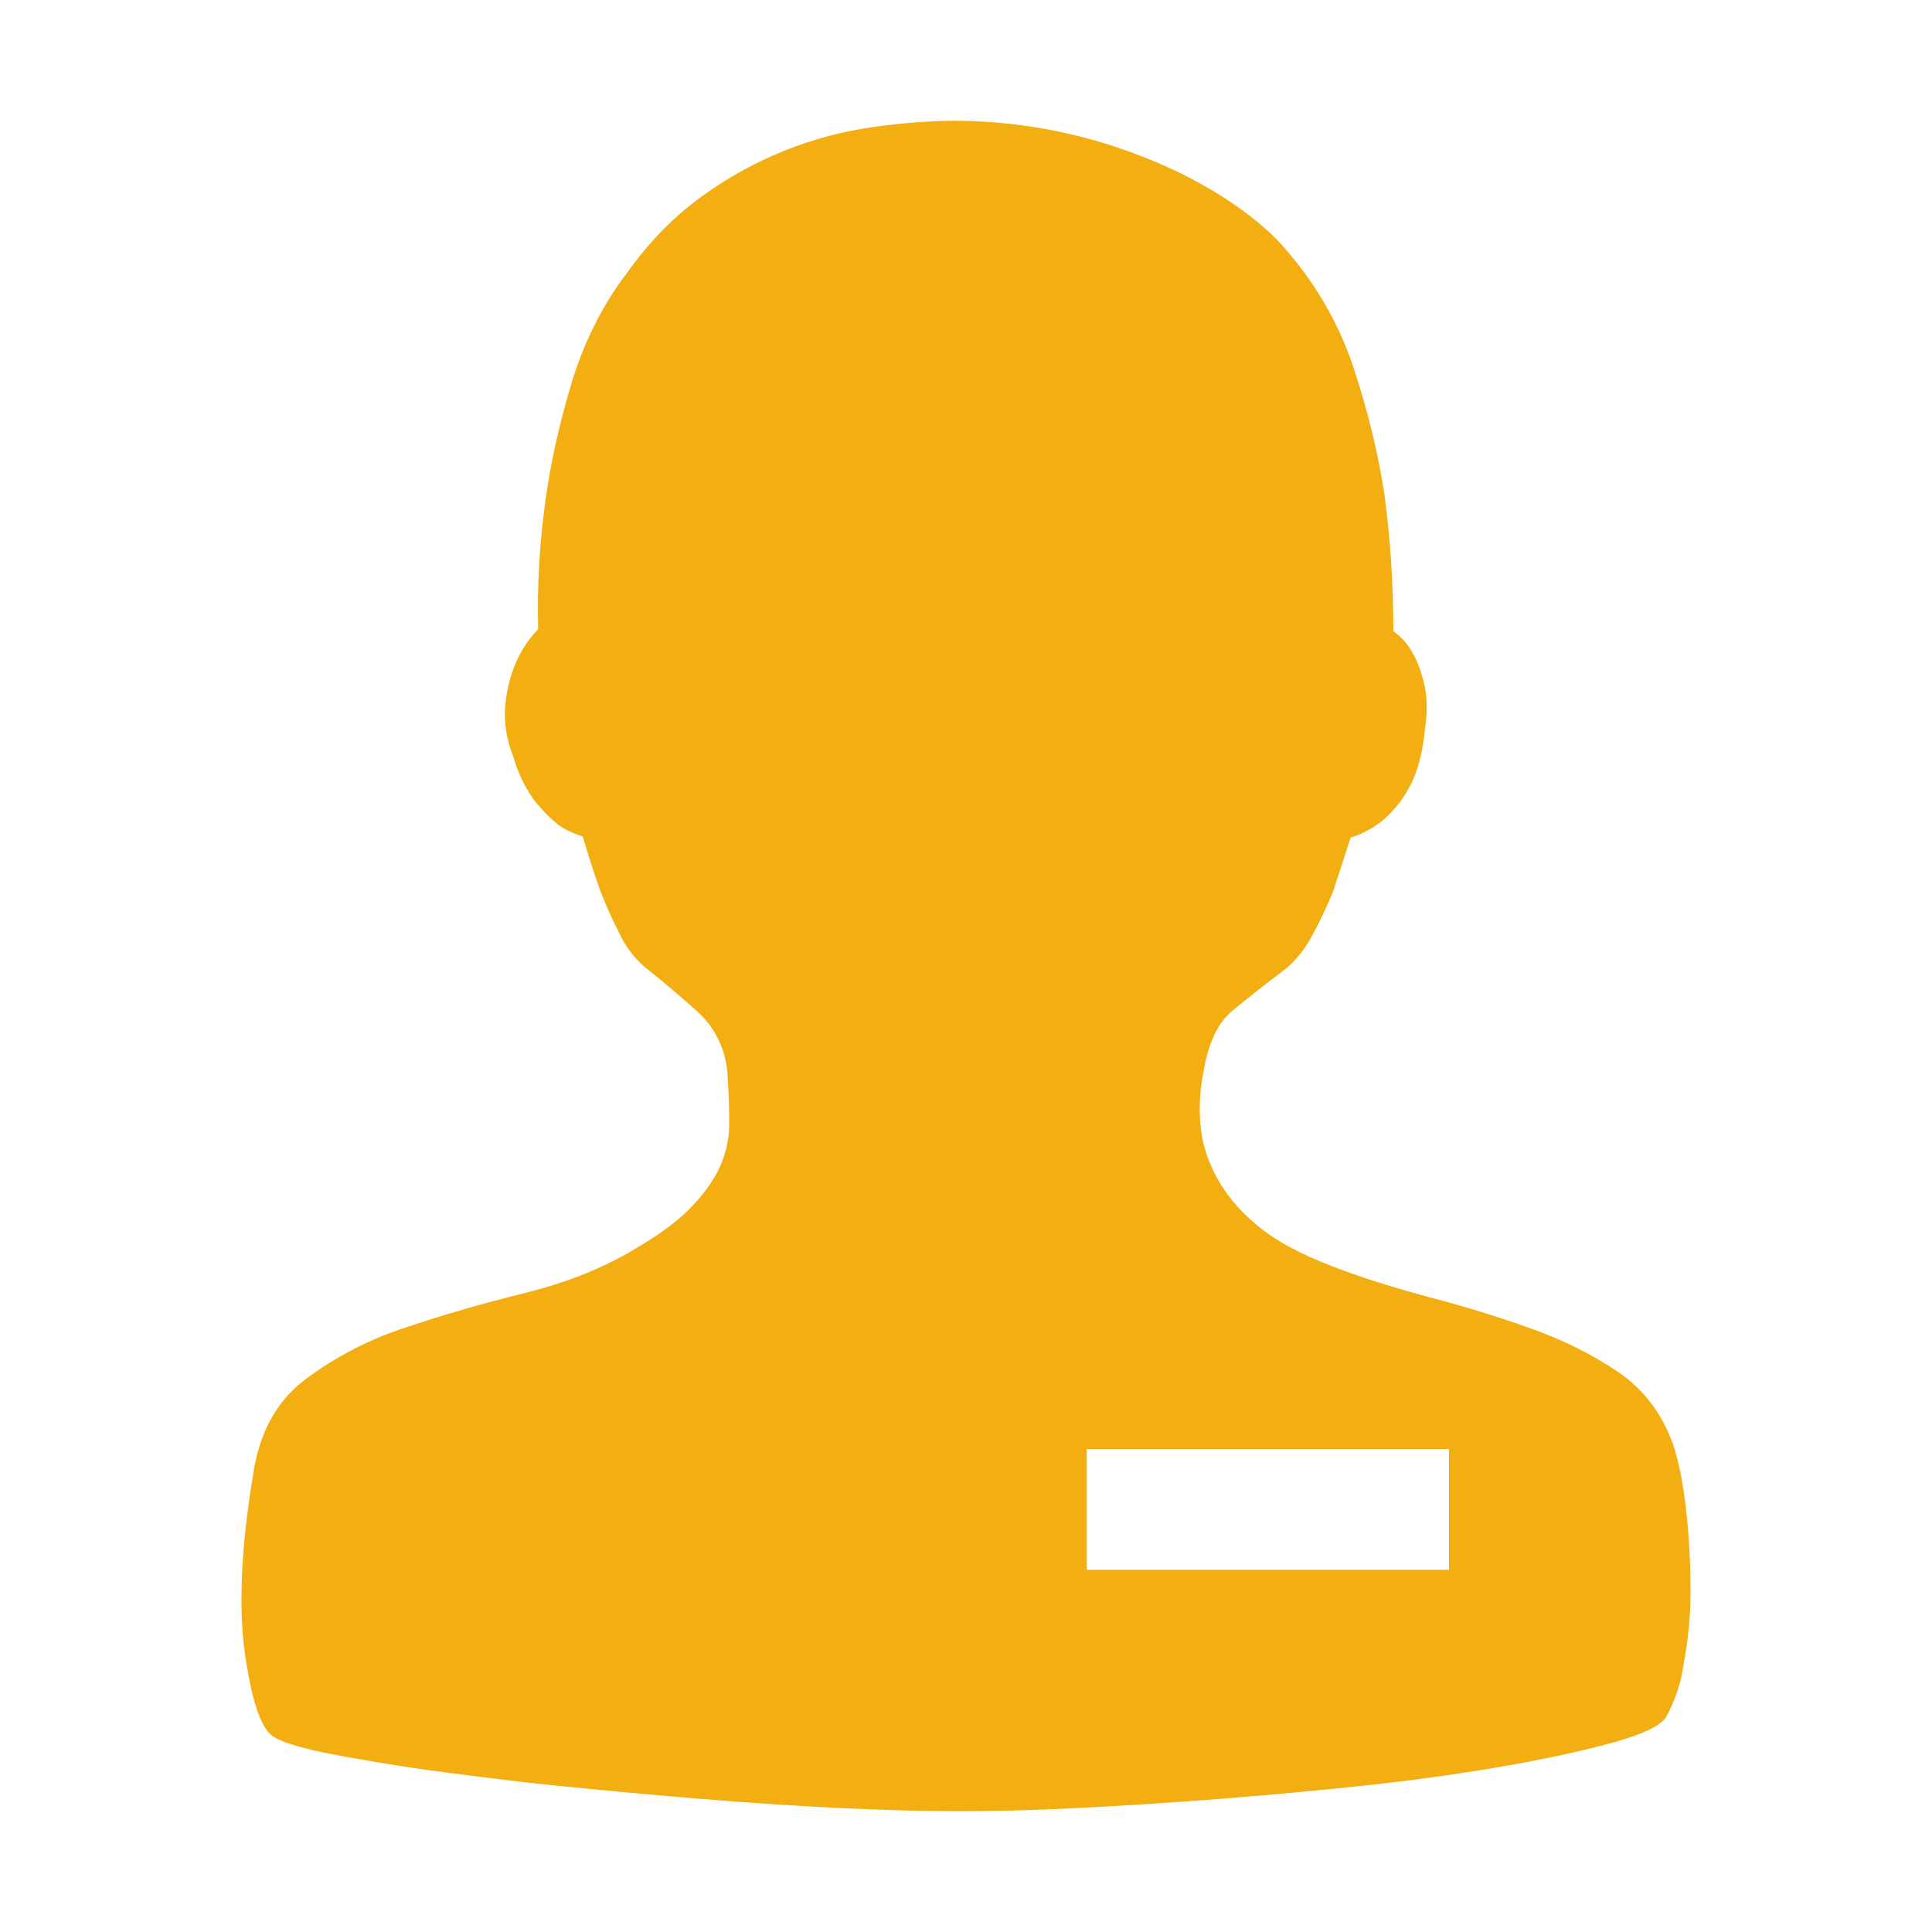
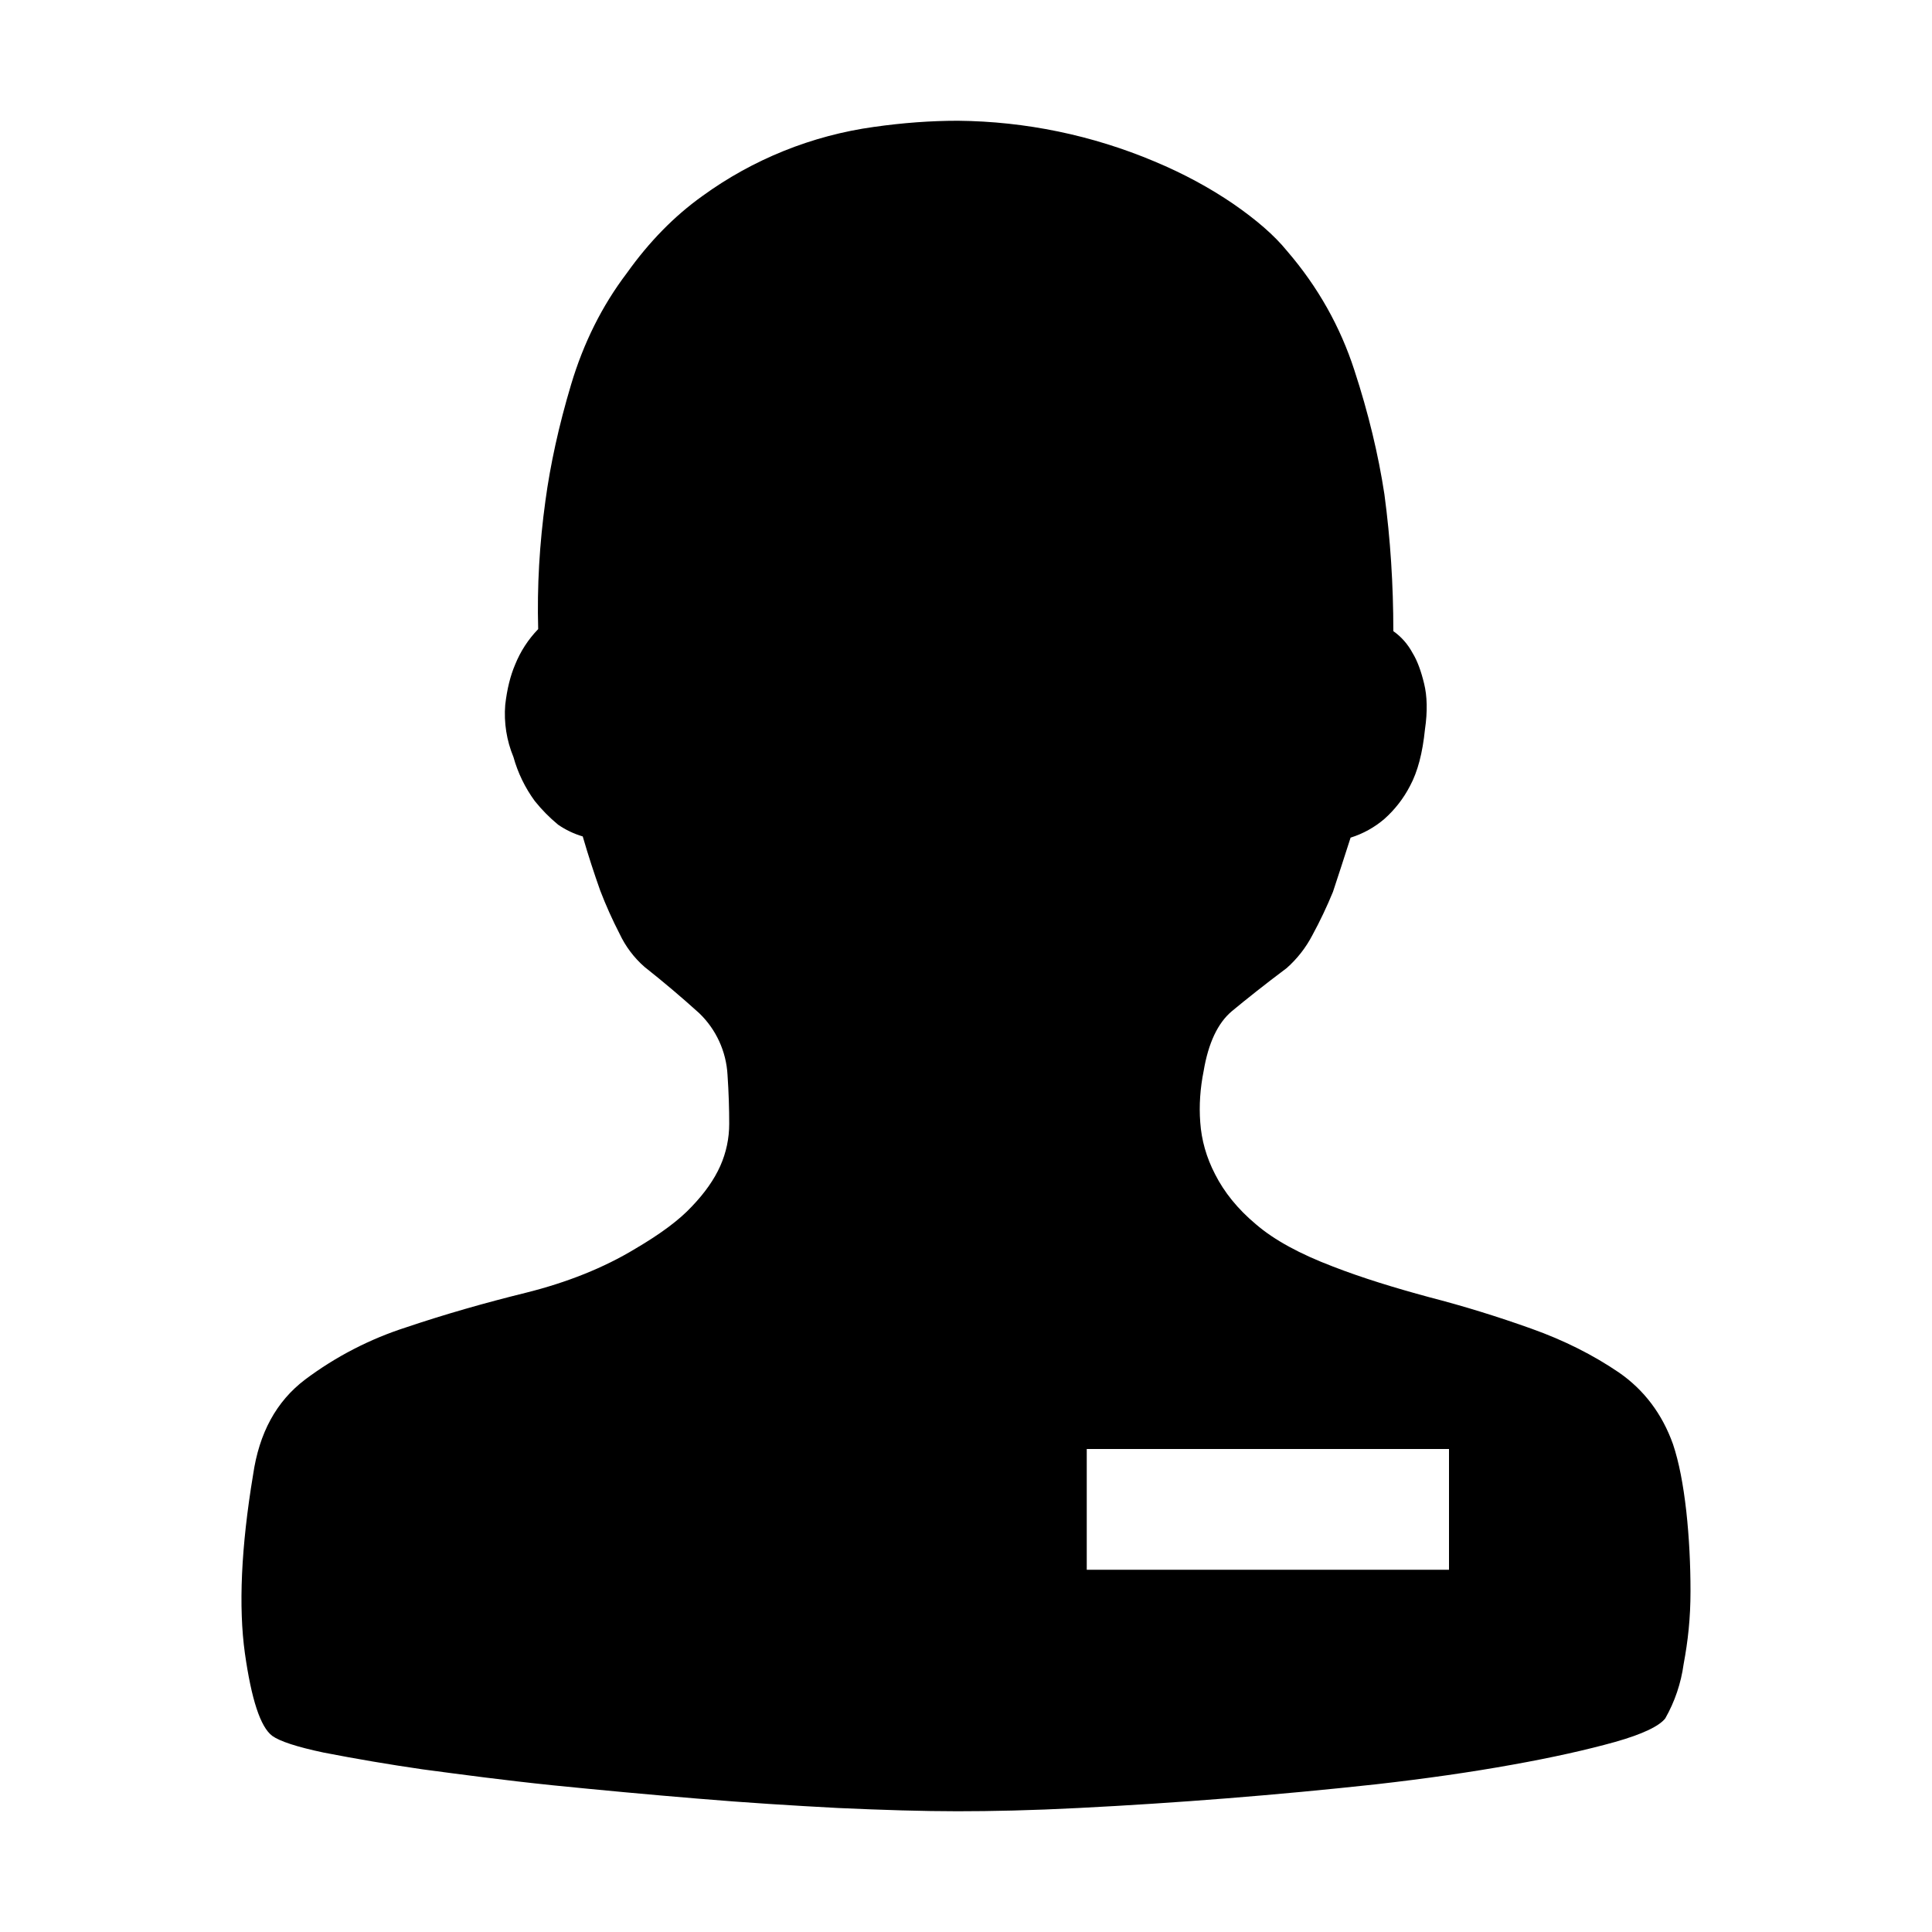
- <svg xmlns="http://www.w3.org/2000/svg" t="1602647651060" class="icon" viewBox="0 0 1024 1024" version="1.1" p-id="3354" width="200" height="200">
+ <svg xmlns="http://www.w3.org/2000/svg" t="1603425504420" class="icon" viewBox="0 0 1024 1024" version="1.1" p-id="31387" width="200" height="200">
  <defs>
    <style type="text/css" />
  </defs>
-   <path d="M507.712 64a274.88 274.88 0 0 1 104.192 21.568c15.616 6.528 29.44 14.08 41.728 22.464 12.224 8.448 21.76 16.64 28.608 25.088 16.32 18.944 28.16 40.128 35.584 63.04 7.488 22.848 12.736 44.864 15.936 65.792 3.2 23.808 4.736 48 4.736 72.576 4.288 3.008 7.68 6.912 10.24 11.648 2.496 4.096 4.48 9.536 6.08 16.192 1.6 6.464 1.856 14.72 0.448 24.192-1.28 12.544-3.84 22.4-7.936 30.016a60.8 60.8 0 0 1-13.568 17.472 50.752 50.752 0 0 1-17.92 9.92c-3.2 10.176-6.4 19.648-9.344 28.736a234.88 234.88 0 0 1-10.88 22.912 60.8 60.8 0 0 1-13.632 17.472c-11.776 8.832-21.568 16.64-29.056 22.848-7.488 6.272-12.48 16.896-14.976 31.744-1.792 8.896-2.496 18.176-1.792 27.2 0.64 9.28 3.2 18.56 7.936 27.648 4.736 9.28 11.776 18.176 21.568 26.368 9.728 8.384 23.36 15.744 40.832 22.4 15.68 6.08 32.64 11.264 51.072 16.256 18.368 4.736 36.48 10.368 54.016 16.64 17.472 6.208 32.896 14.016 46.528 23.296 13.376 9.28 22.912 22.016 28.608 37.952 3.2 9.536 5.44 21.376 7.04 35.456 1.536 14.016 2.24 28.288 2.24 42.496 0 14.272-1.344 26.368-3.648 38.656a80 80 0 0 1-9.728 28.736c-3.2 4.096-12.032 8.384-26.816 12.544-14.72 4.096-32.896 8.192-54.4 12.032-21.632 3.904-45.632 7.36-72.192 10.368a2741.12 2741.12 0 0 1-157.504 12.544c-24.768 1.28-46.08 1.728-64.256 1.728-18.176 0-39.232-0.64-63.36-1.728-24-1.28-48.96-2.816-74.624-4.992-25.6-2.112-51.072-4.48-76.48-7.04-25.408-2.624-48.32-5.696-68.992-8.448a1106.304 1106.304 0 0 1-52.48-8.896c-14.272-3.008-23.296-6.016-27.2-8.832-6.336-4.736-11.072-19.456-14.528-43.84-3.392-24.384-2.048-56.128 4.352-94.592 3.2-22.016 12.224-38.848 27.648-50.496a181.76 181.76 0 0 1 53.568-27.648c20.48-6.912 41.6-12.928 63.36-18.304 21.76-5.44 41.28-13.184 58.048-23.36 13.184-7.744 23.168-15.104 29.952-22.4 6.848-7.168 11.84-14.272 15.04-21.44a54.784 54.784 0 0 0 4.736-22.4c0-7.808-0.256-16.448-0.896-25.92a49.088 49.088 0 0 0-14.976-32.64 571.968 571.968 0 0 0-29.056-24.576 53.76 53.76 0 0 1-13.184-17.536 228.48 228.48 0 0 1-10.24-22.848c-3.136-8.832-6.336-18.56-9.28-28.736a45.632 45.632 0 0 1-13.12-6.272 86.592 86.592 0 0 1-12.288-12.48 72.064 72.064 0 0 1-11.328-23.36 59.648 59.648 0 0 1-4.352-27.584c0.96-8.448 2.752-15.552 5.248-21.376a58.304 58.304 0 0 1 12.224-18.816c-0.64-22.656 0.704-45.312 3.84-68.032 2.56-18.944 7.04-39.68 13.632-61.696s16.384-41.664 29.504-58.944c11.84-16.64 25.216-30.272 40-40.832a201.856 201.856 0 0 1 91.008-36.672c15.36-2.176 30.144-3.264 44.48-3.264zM768 768H576v64h192v-64z" p-id="3355" fill="#f3ae11" />
+   <path d="M507.712 64a274.88 274.88 0 0 1 104.192 21.568c15.616 6.528 29.44 14.08 41.728 22.464 12.224 8.448 21.76 16.64 28.608 25.088 16.32 18.944 28.16 40.128 35.584 63.04 7.488 22.848 12.736 44.864 15.936 65.792 3.2 23.808 4.736 48 4.736 72.576 4.288 3.008 7.68 6.912 10.24 11.648 2.496 4.096 4.48 9.536 6.08 16.192 1.6 6.464 1.856 14.72 0.448 24.192-1.28 12.544-3.84 22.4-7.936 30.016a60.8 60.8 0 0 1-13.568 17.472 50.752 50.752 0 0 1-17.92 9.92c-3.2 10.176-6.4 19.648-9.344 28.736a234.88 234.88 0 0 1-10.88 22.912 60.8 60.8 0 0 1-13.632 17.472c-11.776 8.832-21.568 16.64-29.056 22.848-7.488 6.272-12.48 16.896-14.976 31.744-1.792 8.896-2.496 18.176-1.792 27.2 0.64 9.28 3.2 18.56 7.936 27.648 4.736 9.28 11.776 18.176 21.568 26.368 9.728 8.384 23.36 15.744 40.832 22.4 15.68 6.08 32.64 11.264 51.072 16.256 18.368 4.736 36.48 10.368 54.016 16.64 17.472 6.208 32.896 14.016 46.528 23.296 13.376 9.28 22.912 22.016 28.608 37.952 3.2 9.536 5.44 21.376 7.04 35.456 1.536 14.016 2.24 28.288 2.24 42.496 0 14.272-1.344 26.368-3.648 38.656a80 80 0 0 1-9.728 28.736c-3.2 4.096-12.032 8.384-26.816 12.544-14.72 4.096-32.896 8.192-54.4 12.032-21.632 3.904-45.632 7.36-72.192 10.368a2741.12 2741.12 0 0 1-157.504 12.544c-24.768 1.28-46.08 1.728-64.256 1.728-18.176 0-39.232-0.64-63.36-1.728-24-1.28-48.96-2.816-74.624-4.992-25.6-2.112-51.072-4.48-76.48-7.04-25.408-2.624-48.32-5.696-68.992-8.448a1106.304 1106.304 0 0 1-52.48-8.896c-14.272-3.008-23.296-6.016-27.2-8.832-6.336-4.736-11.072-19.456-14.528-43.84-3.392-24.384-2.048-56.128 4.352-94.592 3.2-22.016 12.224-38.848 27.648-50.496a181.76 181.76 0 0 1 53.568-27.648c20.48-6.912 41.6-12.928 63.36-18.304 21.76-5.44 41.28-13.184 58.048-23.36 13.184-7.744 23.168-15.104 29.952-22.4 6.848-7.168 11.84-14.272 15.04-21.44a54.784 54.784 0 0 0 4.736-22.4c0-7.808-0.256-16.448-0.896-25.92a49.088 49.088 0 0 0-14.976-32.64 571.968 571.968 0 0 0-29.056-24.576 53.76 53.76 0 0 1-13.184-17.536 228.48 228.48 0 0 1-10.24-22.848c-3.136-8.832-6.336-18.56-9.28-28.736a45.632 45.632 0 0 1-13.12-6.272 86.592 86.592 0 0 1-12.288-12.48 72.064 72.064 0 0 1-11.328-23.36 59.648 59.648 0 0 1-4.352-27.584c0.96-8.448 2.752-15.552 5.248-21.376a58.304 58.304 0 0 1 12.224-18.816c-0.64-22.656 0.704-45.312 3.84-68.032 2.56-18.944 7.04-39.68 13.632-61.696s16.384-41.664 29.504-58.944c11.84-16.64 25.216-30.272 40-40.832a201.856 201.856 0 0 1 91.008-36.672c15.36-2.176 30.144-3.264 44.48-3.264zM768 768H576v64h192v-64z" p-id="31388" />
</svg>
